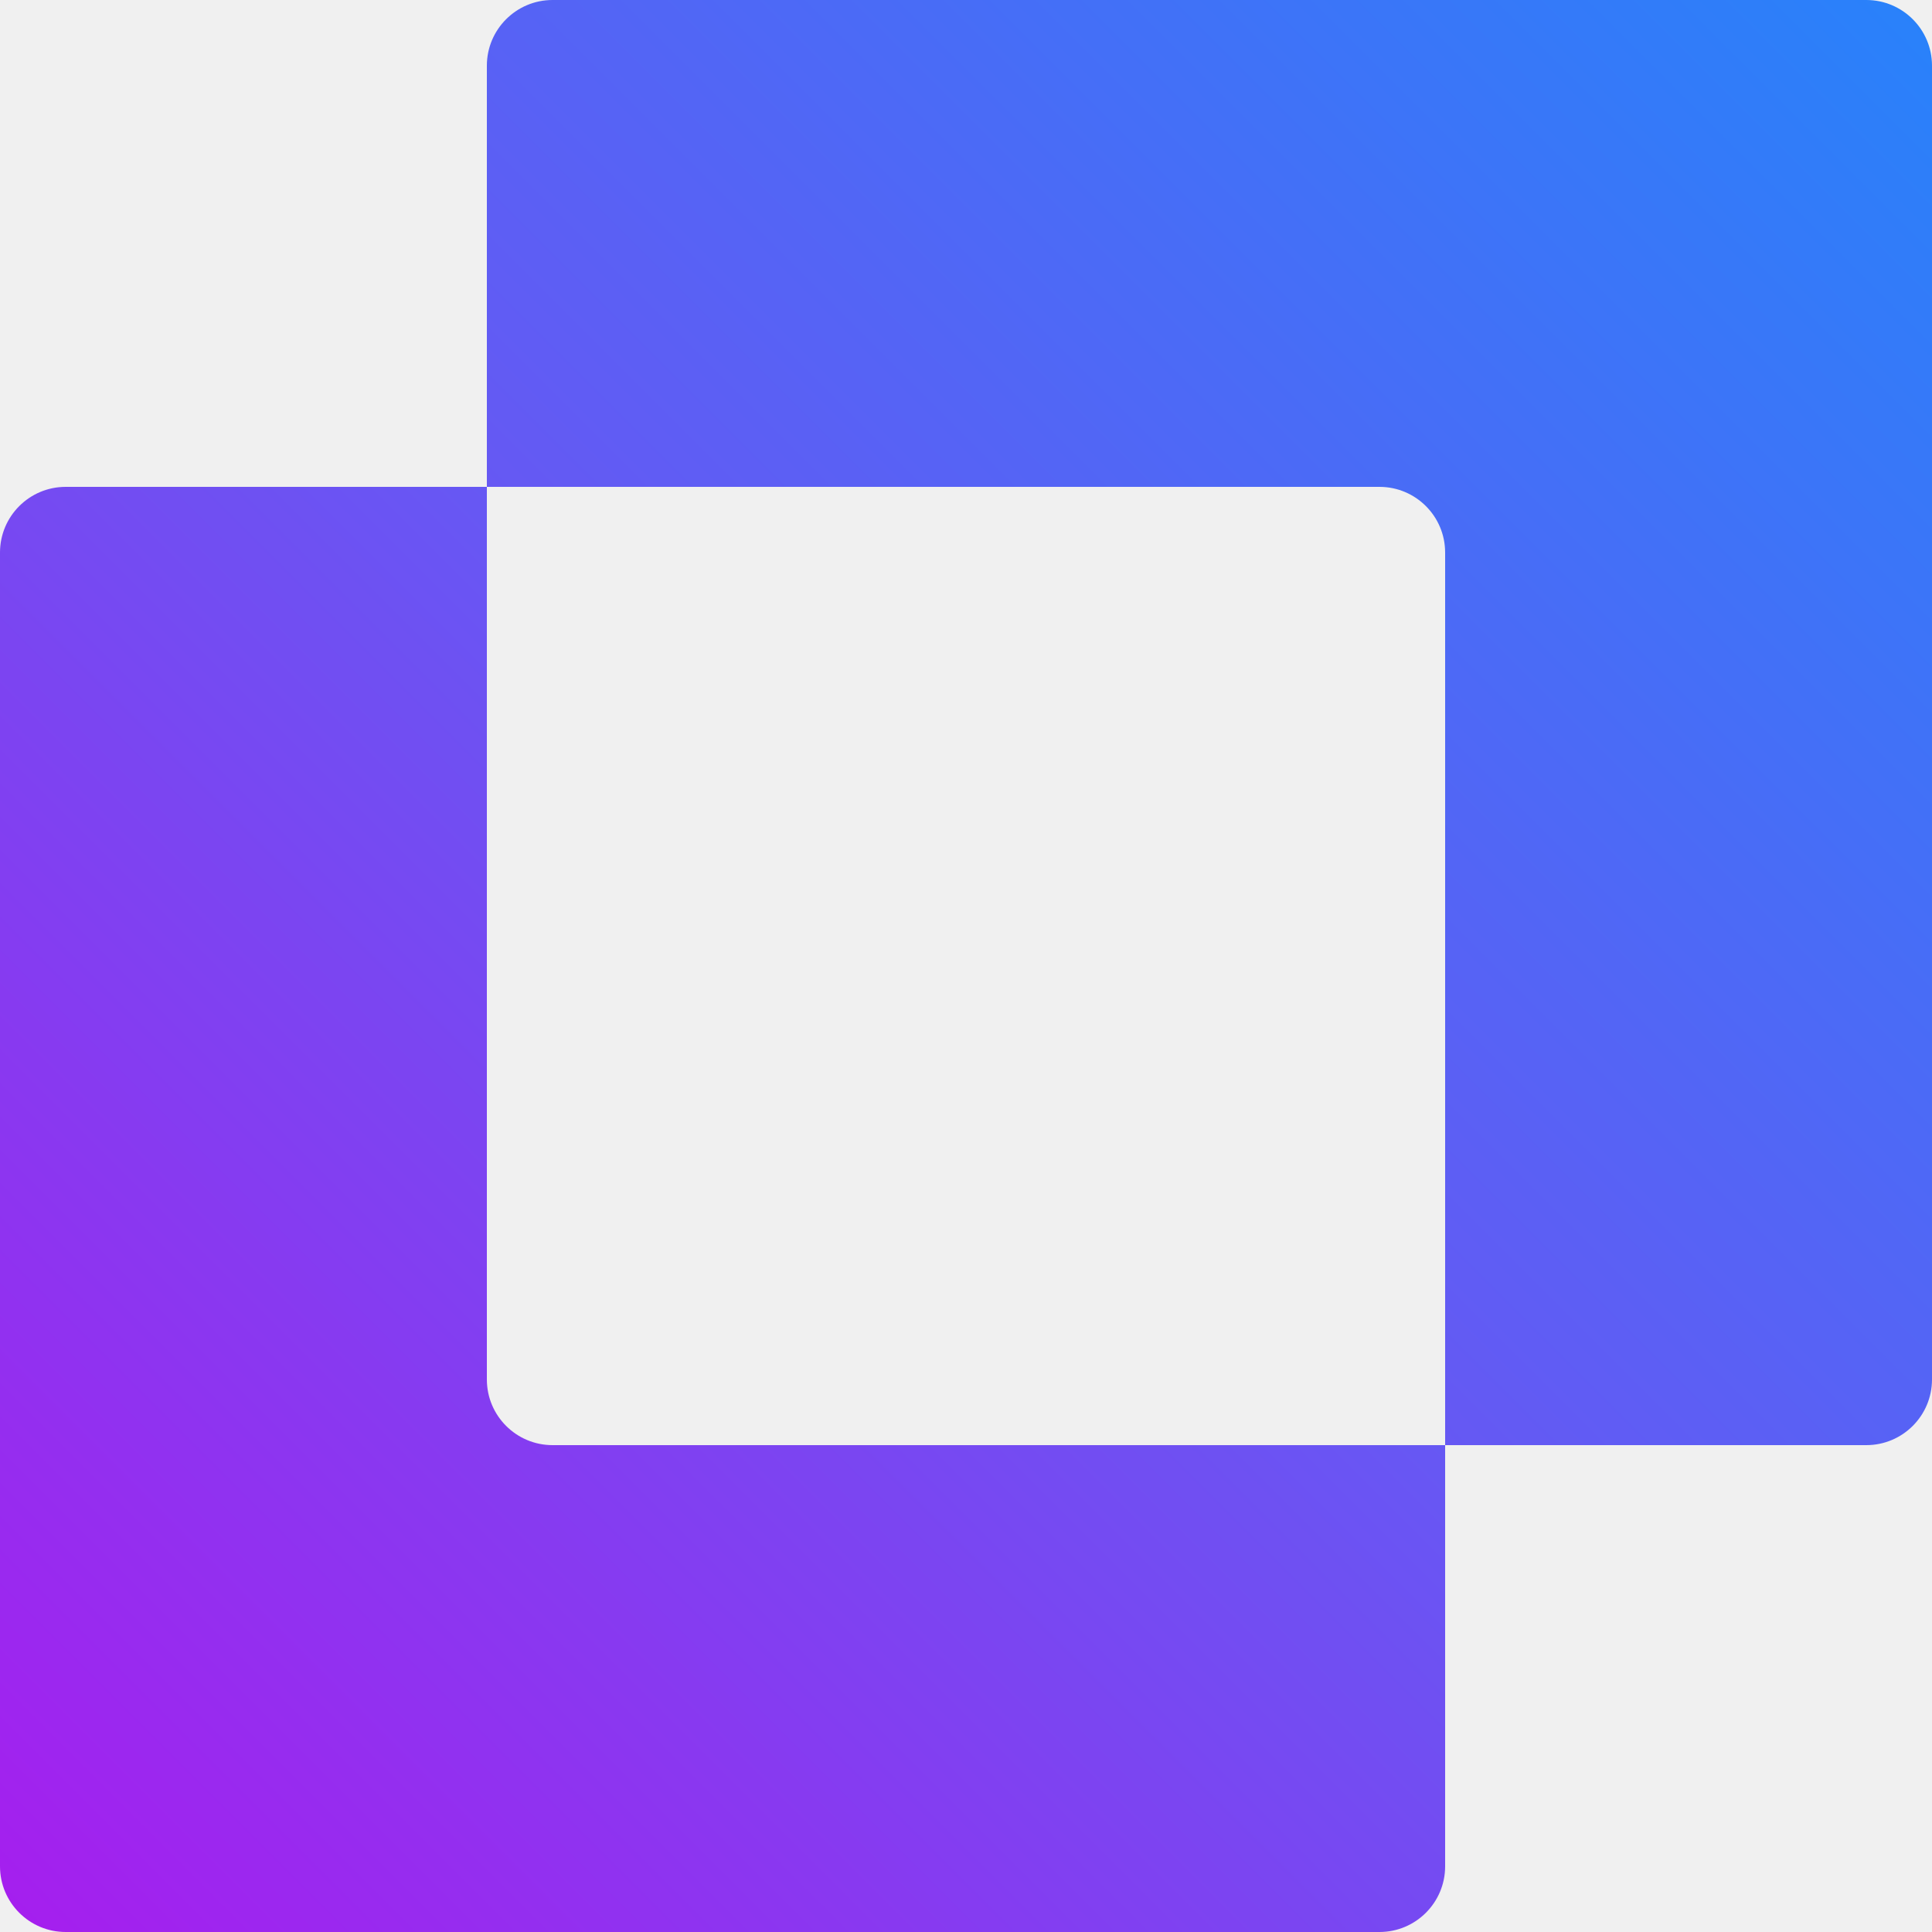
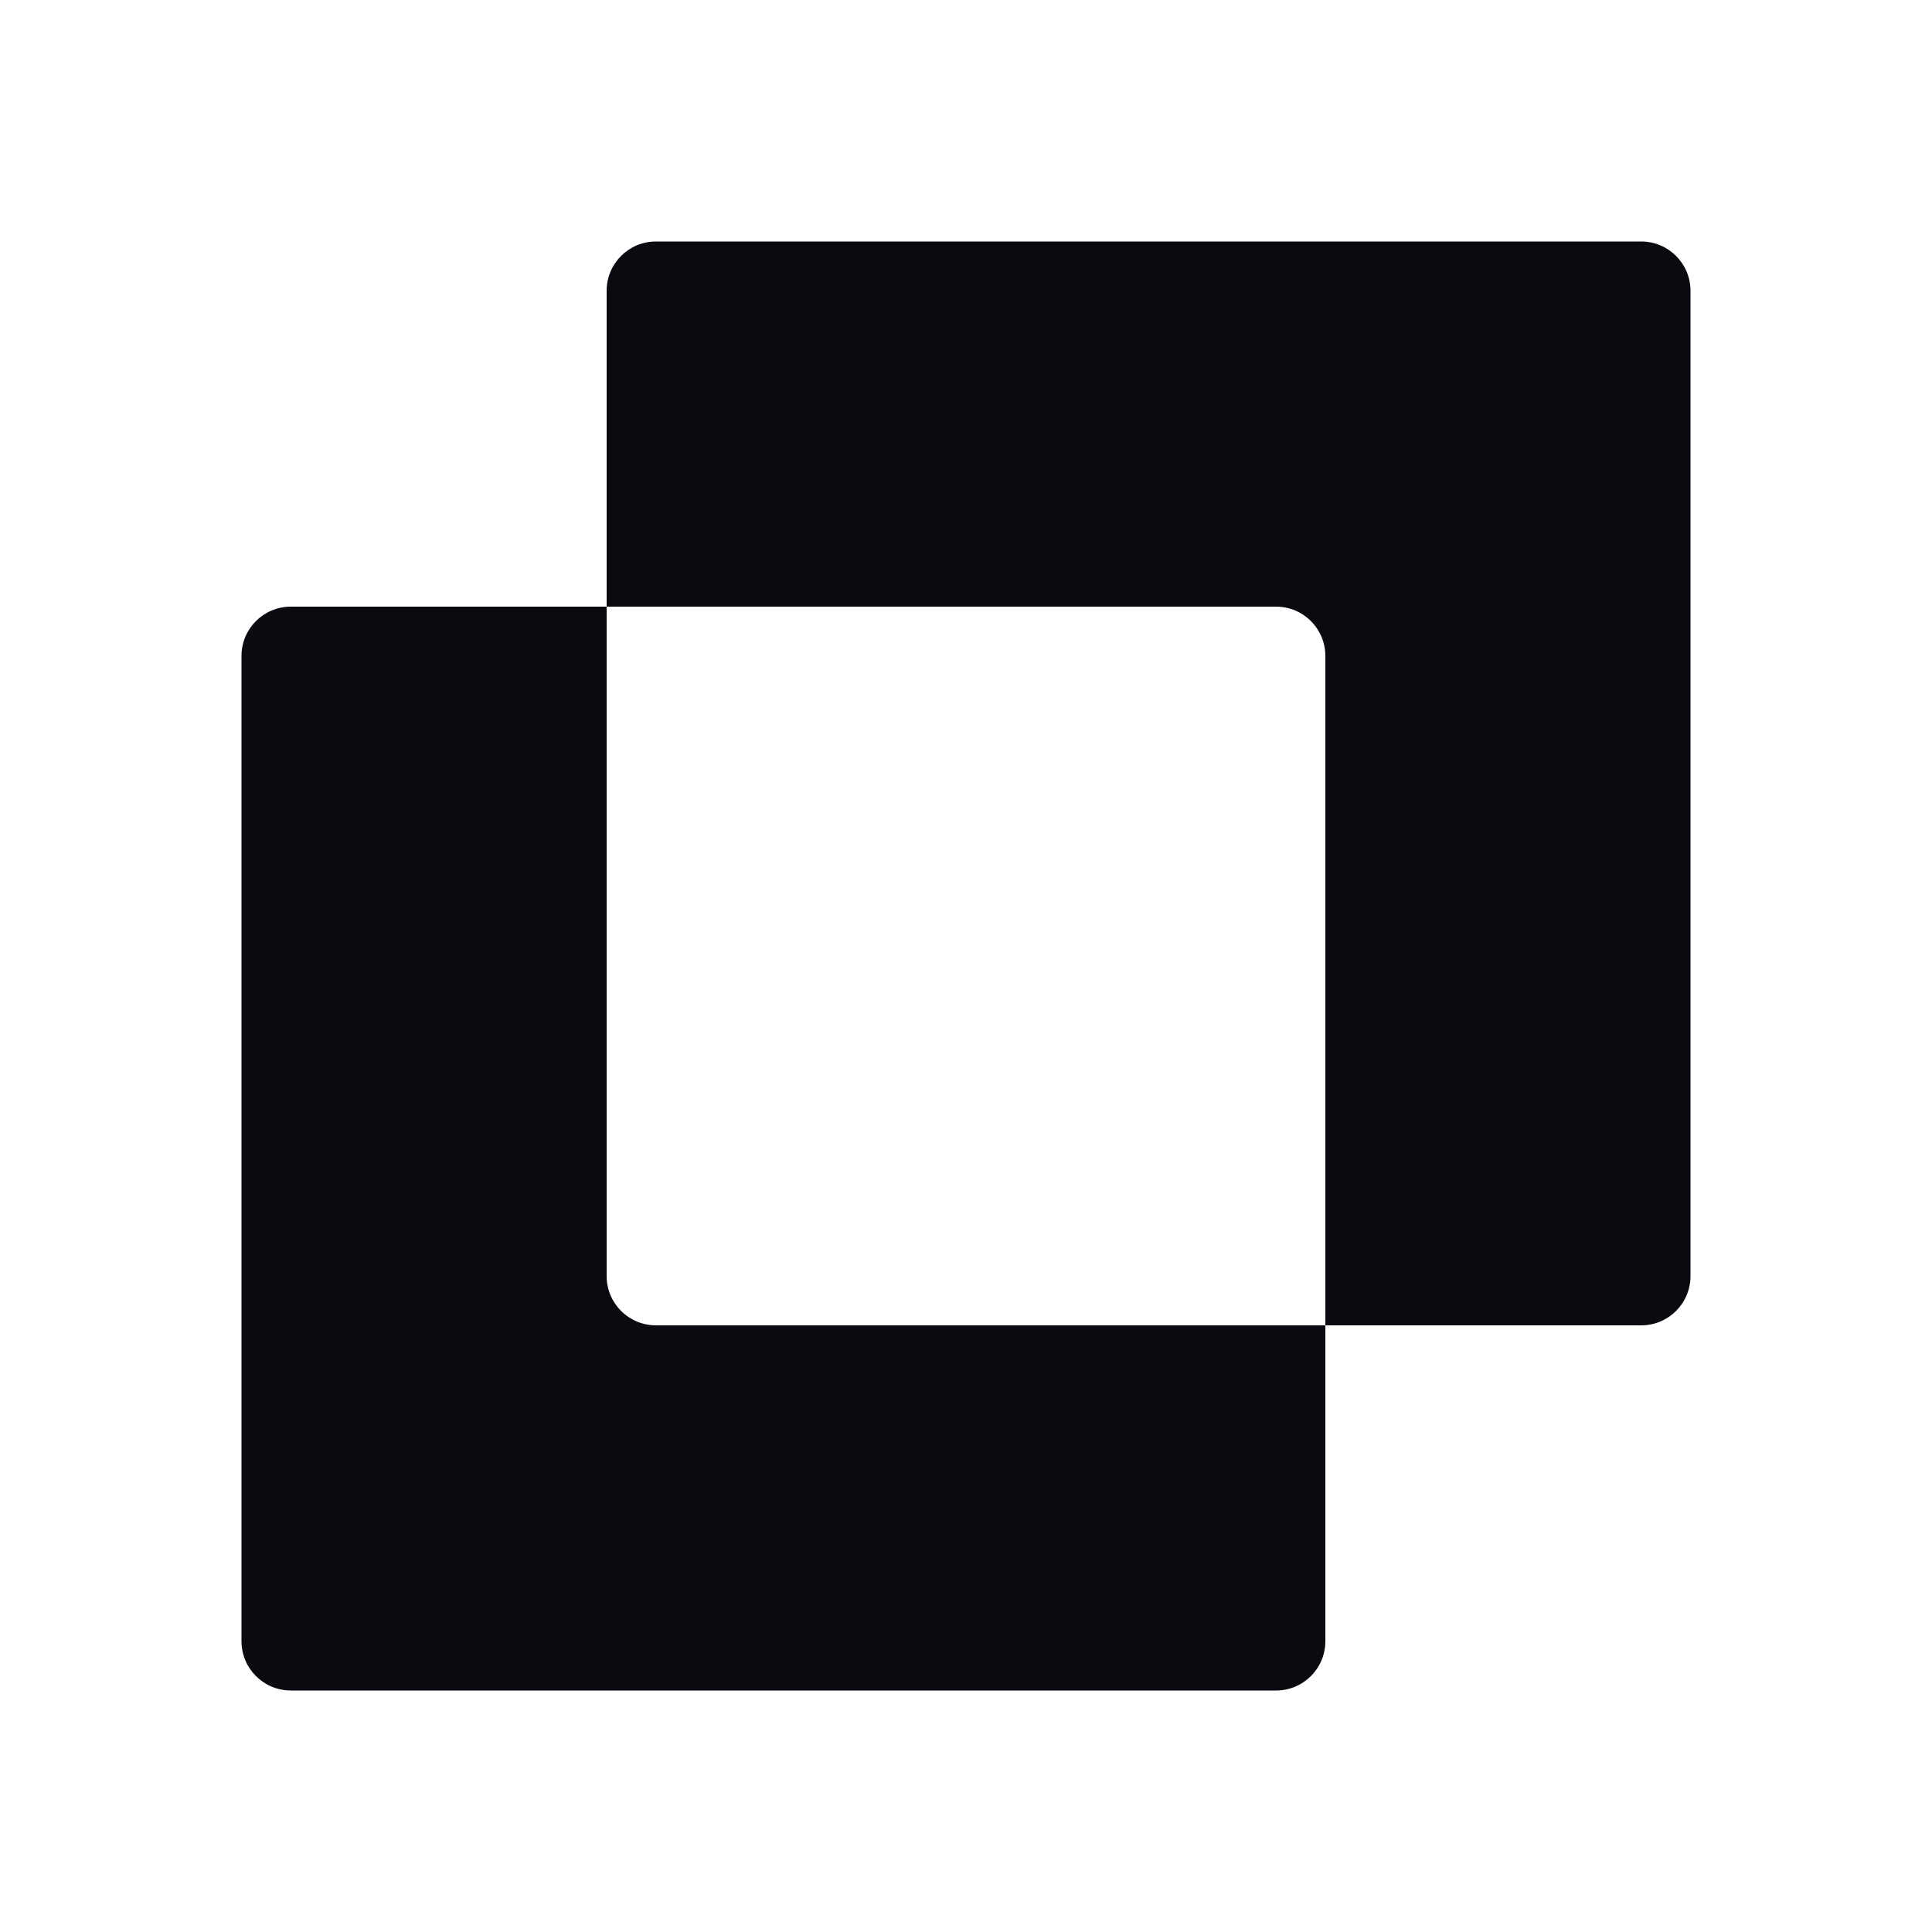
<svg xmlns="http://www.w3.org/2000/svg" viewBox="0 0 100 100">
-   <defs>
-     <linearGradient id="g" gradientUnits="userSpaceOnUse" x1="0" y1="100" x2="100" y2="0">
-       <stop offset="0" stop-color="#A61EEE" />
-       <stop offset=".5" stop-color="#6658F3" />
-       <stop offset="1" stop-color="#2882FA" />
-     </linearGradient>
-   </defs>
-   <path d="M3.4,25.2H71.4A3.4,3.4 0 0 1 74.8,28.6V96.6A3.4,3.4 0 0 1 71.4,100H3.4A3.4,3.4 0 0 1 0,96.6V28.6A3.4,3.4 0 0 1 3.4,25.2ZM28.6,0H96.6A3.4,3.4 0 0 1 100,3.4V71.4A3.4,3.4 0 0 1 96.6,74.8H28.6A3.4,3.4 0 0 1 25.2,71.4V3.4A3.4,3.4 0 0 1 28.6,0Z" fill="url(#g)" fill-rule="evenodd" />
+   <rect width="100" height="100" fill="#FFFFFF" />
+   <g transform="translate(12.5 12.5) scale(0.75)">
+     <path d="M3.4,25.2H71.4A3.4,3.4 0 0 1 74.8,28.6V96.6A3.4,3.4 0 0 1 71.4,100H3.4A3.4,3.4 0 0 1 0,96.6V28.6A3.4,3.4 0 0 1 3.4,25.2ZM28.6,0H96.6A3.4,3.4 0 0 1 100,3.4V71.4A3.4,3.4 0 0 1 96.6,74.8H28.6A3.4,3.4 0 0 1 25.2,71.4V3.4A3.4,3.4 0 0 1 28.6,0Z" fill="#0A0B10" fill-rule="evenodd" />
+   </g>
</svg>
